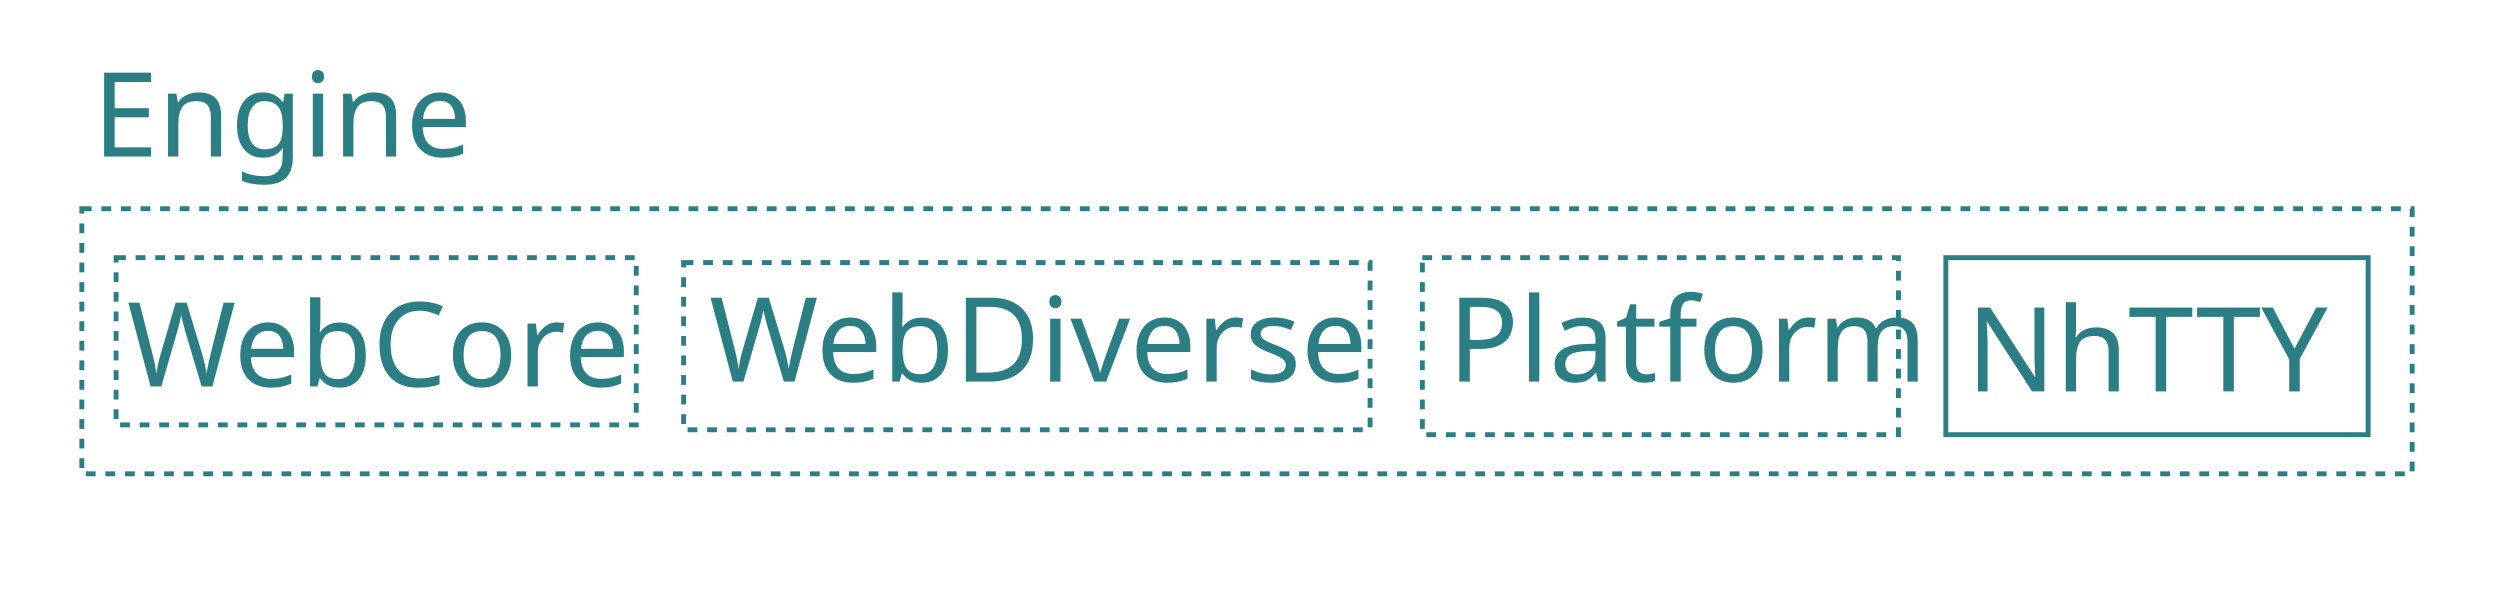
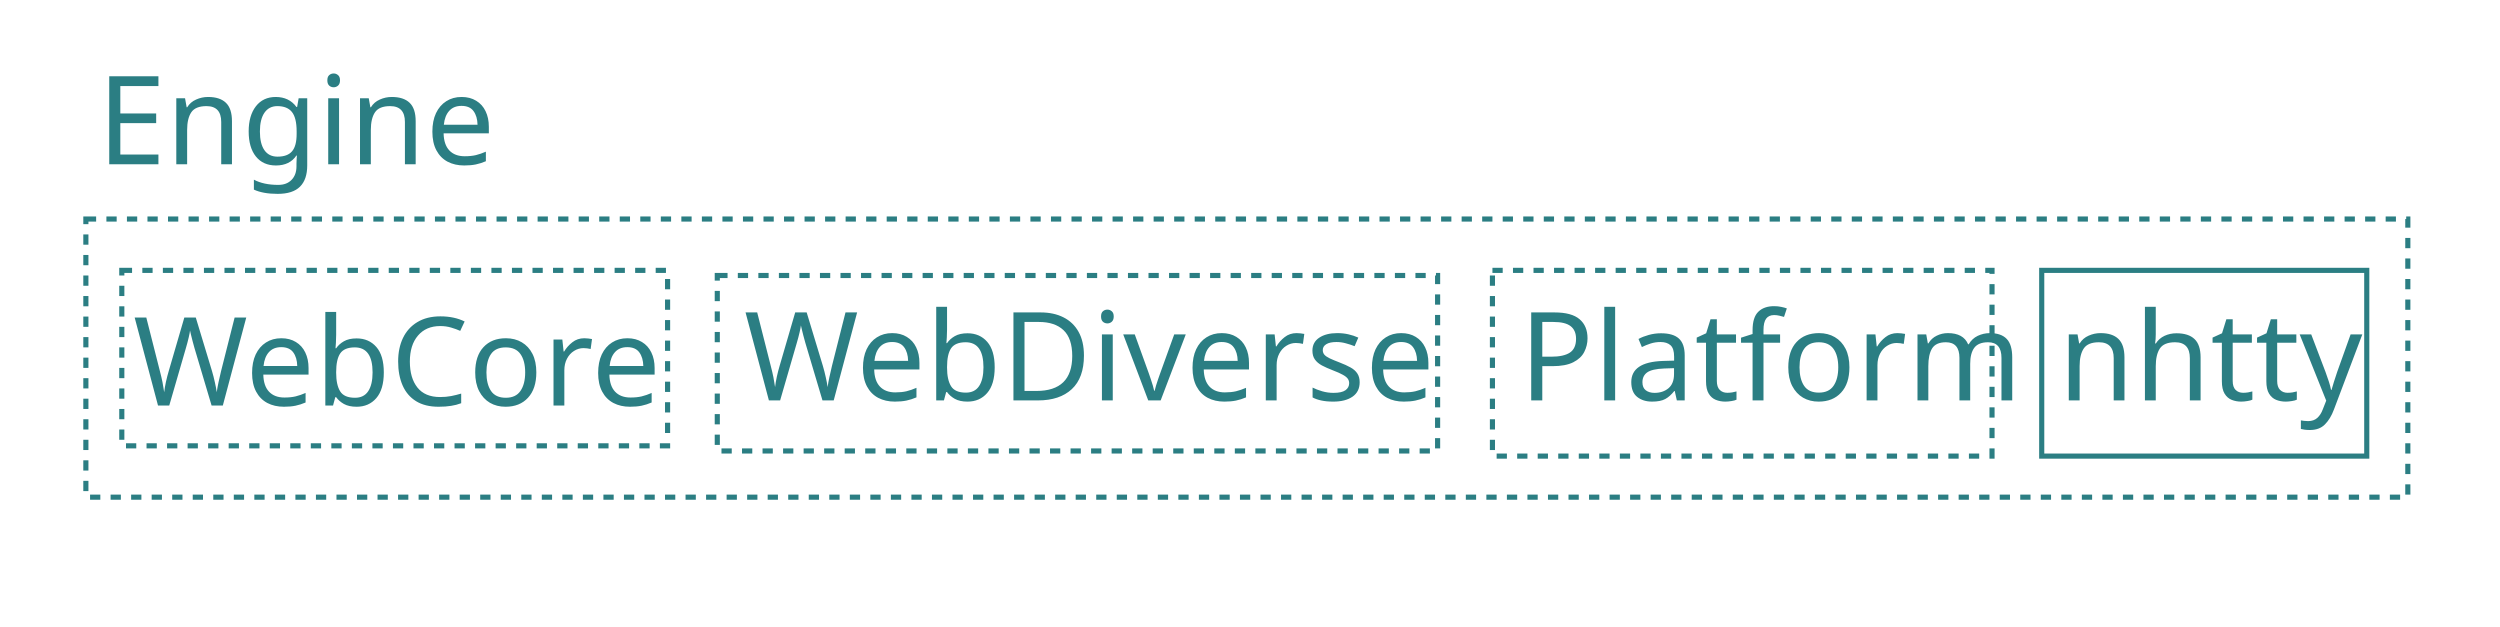
- <svg xmlns="http://www.w3.org/2000/svg" width="511" height="122">
+ <svg xmlns="http://www.w3.org/2000/svg" width="487" height="122">
  <g>
-     <rect fill="#2b7e83" stroke="#2b7e83" opacity="undefined" x="16.727" y="42.667" width="476.318" height="54.182" id="svg_11" fill-opacity="0" stroke-dasharray="2,2" />
-     <text fill="#2b7e83" stroke="#2b7e83" stroke-width="0" stroke-dasharray="null" stroke-opacity="null" opacity="undefined" x="18.955" y="32" id="svg_8" font-size="24" font-family="sans-serif" text-anchor="start" xml:space="preserve">Engine</text>
-     <rect fill="#2b7e83" stroke="#2b7e83" opacity="undefined" x="397.727" y="52.667" width="86.318" height="36.182" id="svg_58" fill-opacity="0" />
-     <text fill="#2b7e83" stroke="#2b7e83" stroke-width="0" stroke-dasharray="null" stroke-opacity="null" opacity="undefined" x="401.955" y="80" id="svg_59" font-size="24" font-family="sans-serif" text-anchor="start" xml:space="preserve">NhTTY</text>
-     <text fill="#2b7e83" stroke="#2b7e83" stroke-width="0" stroke-dasharray="null" stroke-opacity="null" opacity="undefined" x="25.955" y="79" id="svg_85" font-size="24" font-family="sans-serif" text-anchor="start" xml:space="preserve">WebCore</text>
-     <rect fill="#2b7e83" stroke="#2b7e83" opacity="undefined" x="290.727" y="52.667" width="97.318" height="36.182" id="svg_3" fill-opacity="0" stroke-dasharray="2,2" />
-     <text fill="#2b7e83" stroke="#2b7e83" stroke-width="0" stroke-dasharray="null" stroke-opacity="null" opacity="undefined" x="295.955" y="78" id="svg_86" font-size="24" font-family="sans-serif" text-anchor="start" xml:space="preserve">Platform</text>
-     <rect fill="#2b7e83" stroke="#2b7e83" opacity="undefined" x="23.727" y="52.667" width="106.318" height="34.182" id="svg_1" fill-opacity="0" stroke-dasharray="2,2" />
-     <rect fill="#2b7e83" stroke="#2b7e83" opacity="undefined" x="139.727" y="53.667" width="140.318" height="34.182" id="svg_5" fill-opacity="0" stroke-dasharray="2,2" />
-     <text fill="#2b7e83" stroke="#2b7e83" stroke-width="0" stroke-dasharray="null" stroke-opacity="null" opacity="undefined" x="144.955" y="78" id="svg_2" font-size="24" font-family="sans-serif" text-anchor="start" xml:space="preserve">WebDiverse</text>
+     <rect stroke-dasharray="2,2" fill-opacity="0" id="svg_11" height="54.182" width="452.318" y="42.667" x="16.727" opacity="undefined" stroke="#2b7e83" fill="#2b7e83" />
+     <text xml:space="preserve" text-anchor="start" font-family="sans-serif" font-size="24" id="svg_8" y="32" x="18.955" opacity="undefined" stroke-opacity="null" stroke-dasharray="null" stroke-width="0" stroke="#2b7e83" fill="#2b7e83">Engine</text>
+     <rect fill-opacity="0" id="svg_58" height="36.182" width="63.318" y="52.667" x="397.727" opacity="undefined" stroke="#2b7e83" fill="#2b7e83" />
+     <text xml:space="preserve" text-anchor="start" font-family="sans-serif" font-size="24" id="svg_59" y="78" x="400.955" opacity="undefined" stroke-opacity="null" stroke-dasharray="null" stroke-width="0" stroke="#2b7e83" fill="#2b7e83">nhtty</text>
+     <text xml:space="preserve" text-anchor="start" font-family="sans-serif" font-size="24" id="svg_85" y="79" x="25.955" opacity="undefined" stroke-opacity="null" stroke-dasharray="null" stroke-width="0" stroke="#2b7e83" fill="#2b7e83">WebCore</text>
+     <rect stroke-dasharray="2,2" fill-opacity="0" id="svg_3" height="36.182" width="97.318" y="52.667" x="290.727" opacity="undefined" stroke="#2b7e83" fill="#2b7e83" />
+     <text xml:space="preserve" text-anchor="start" font-family="sans-serif" font-size="24" id="svg_86" y="78" x="295.955" opacity="undefined" stroke-opacity="null" stroke-dasharray="null" stroke-width="0" stroke="#2b7e83" fill="#2b7e83">Platform</text>
+     <rect stroke-dasharray="2,2" fill-opacity="0" id="svg_1" height="34.182" width="106.318" y="52.667" x="23.727" opacity="undefined" stroke="#2b7e83" fill="#2b7e83" />
+     <rect stroke-dasharray="2,2" fill-opacity="0" id="svg_5" height="34.182" width="140.318" y="53.667" x="139.727" opacity="undefined" stroke="#2b7e83" fill="#2b7e83" />
+     <text xml:space="preserve" text-anchor="start" font-family="sans-serif" font-size="24" id="svg_2" y="78" x="144.955" opacity="undefined" stroke-opacity="null" stroke-dasharray="null" stroke-width="0" stroke="#2b7e83" fill="#2b7e83">WebDiverse</text>
  </g>
</svg>
